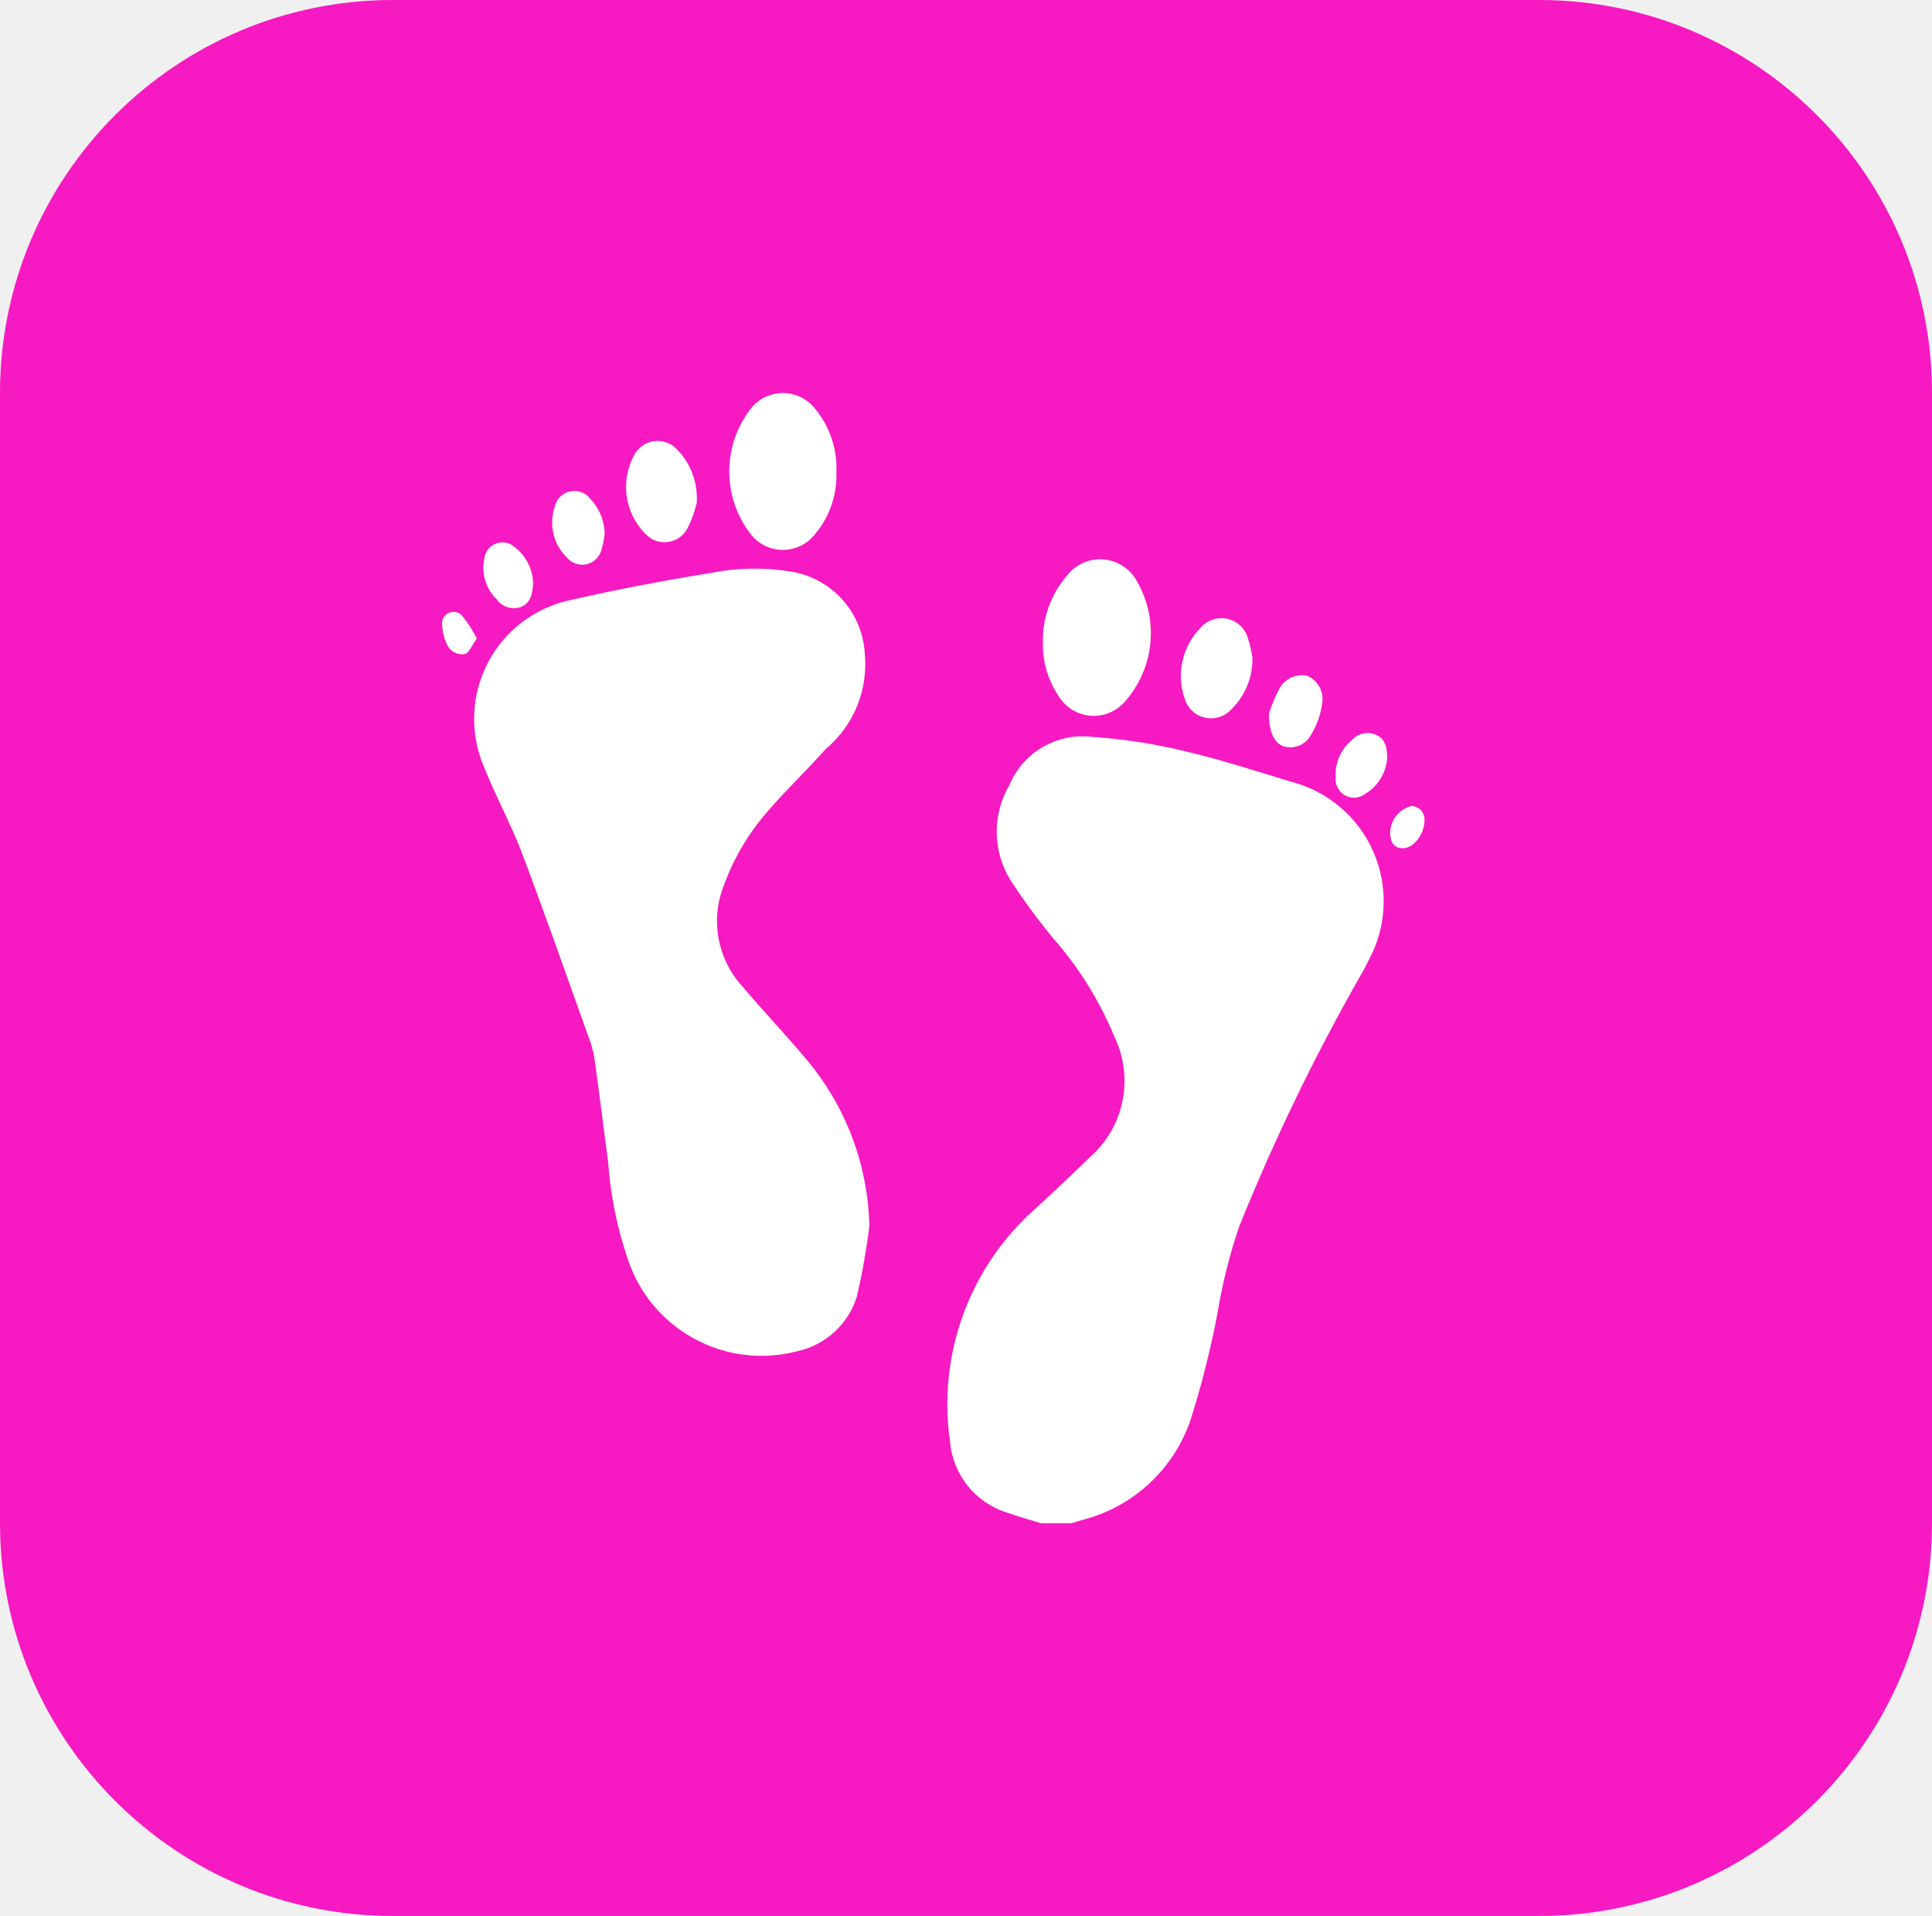
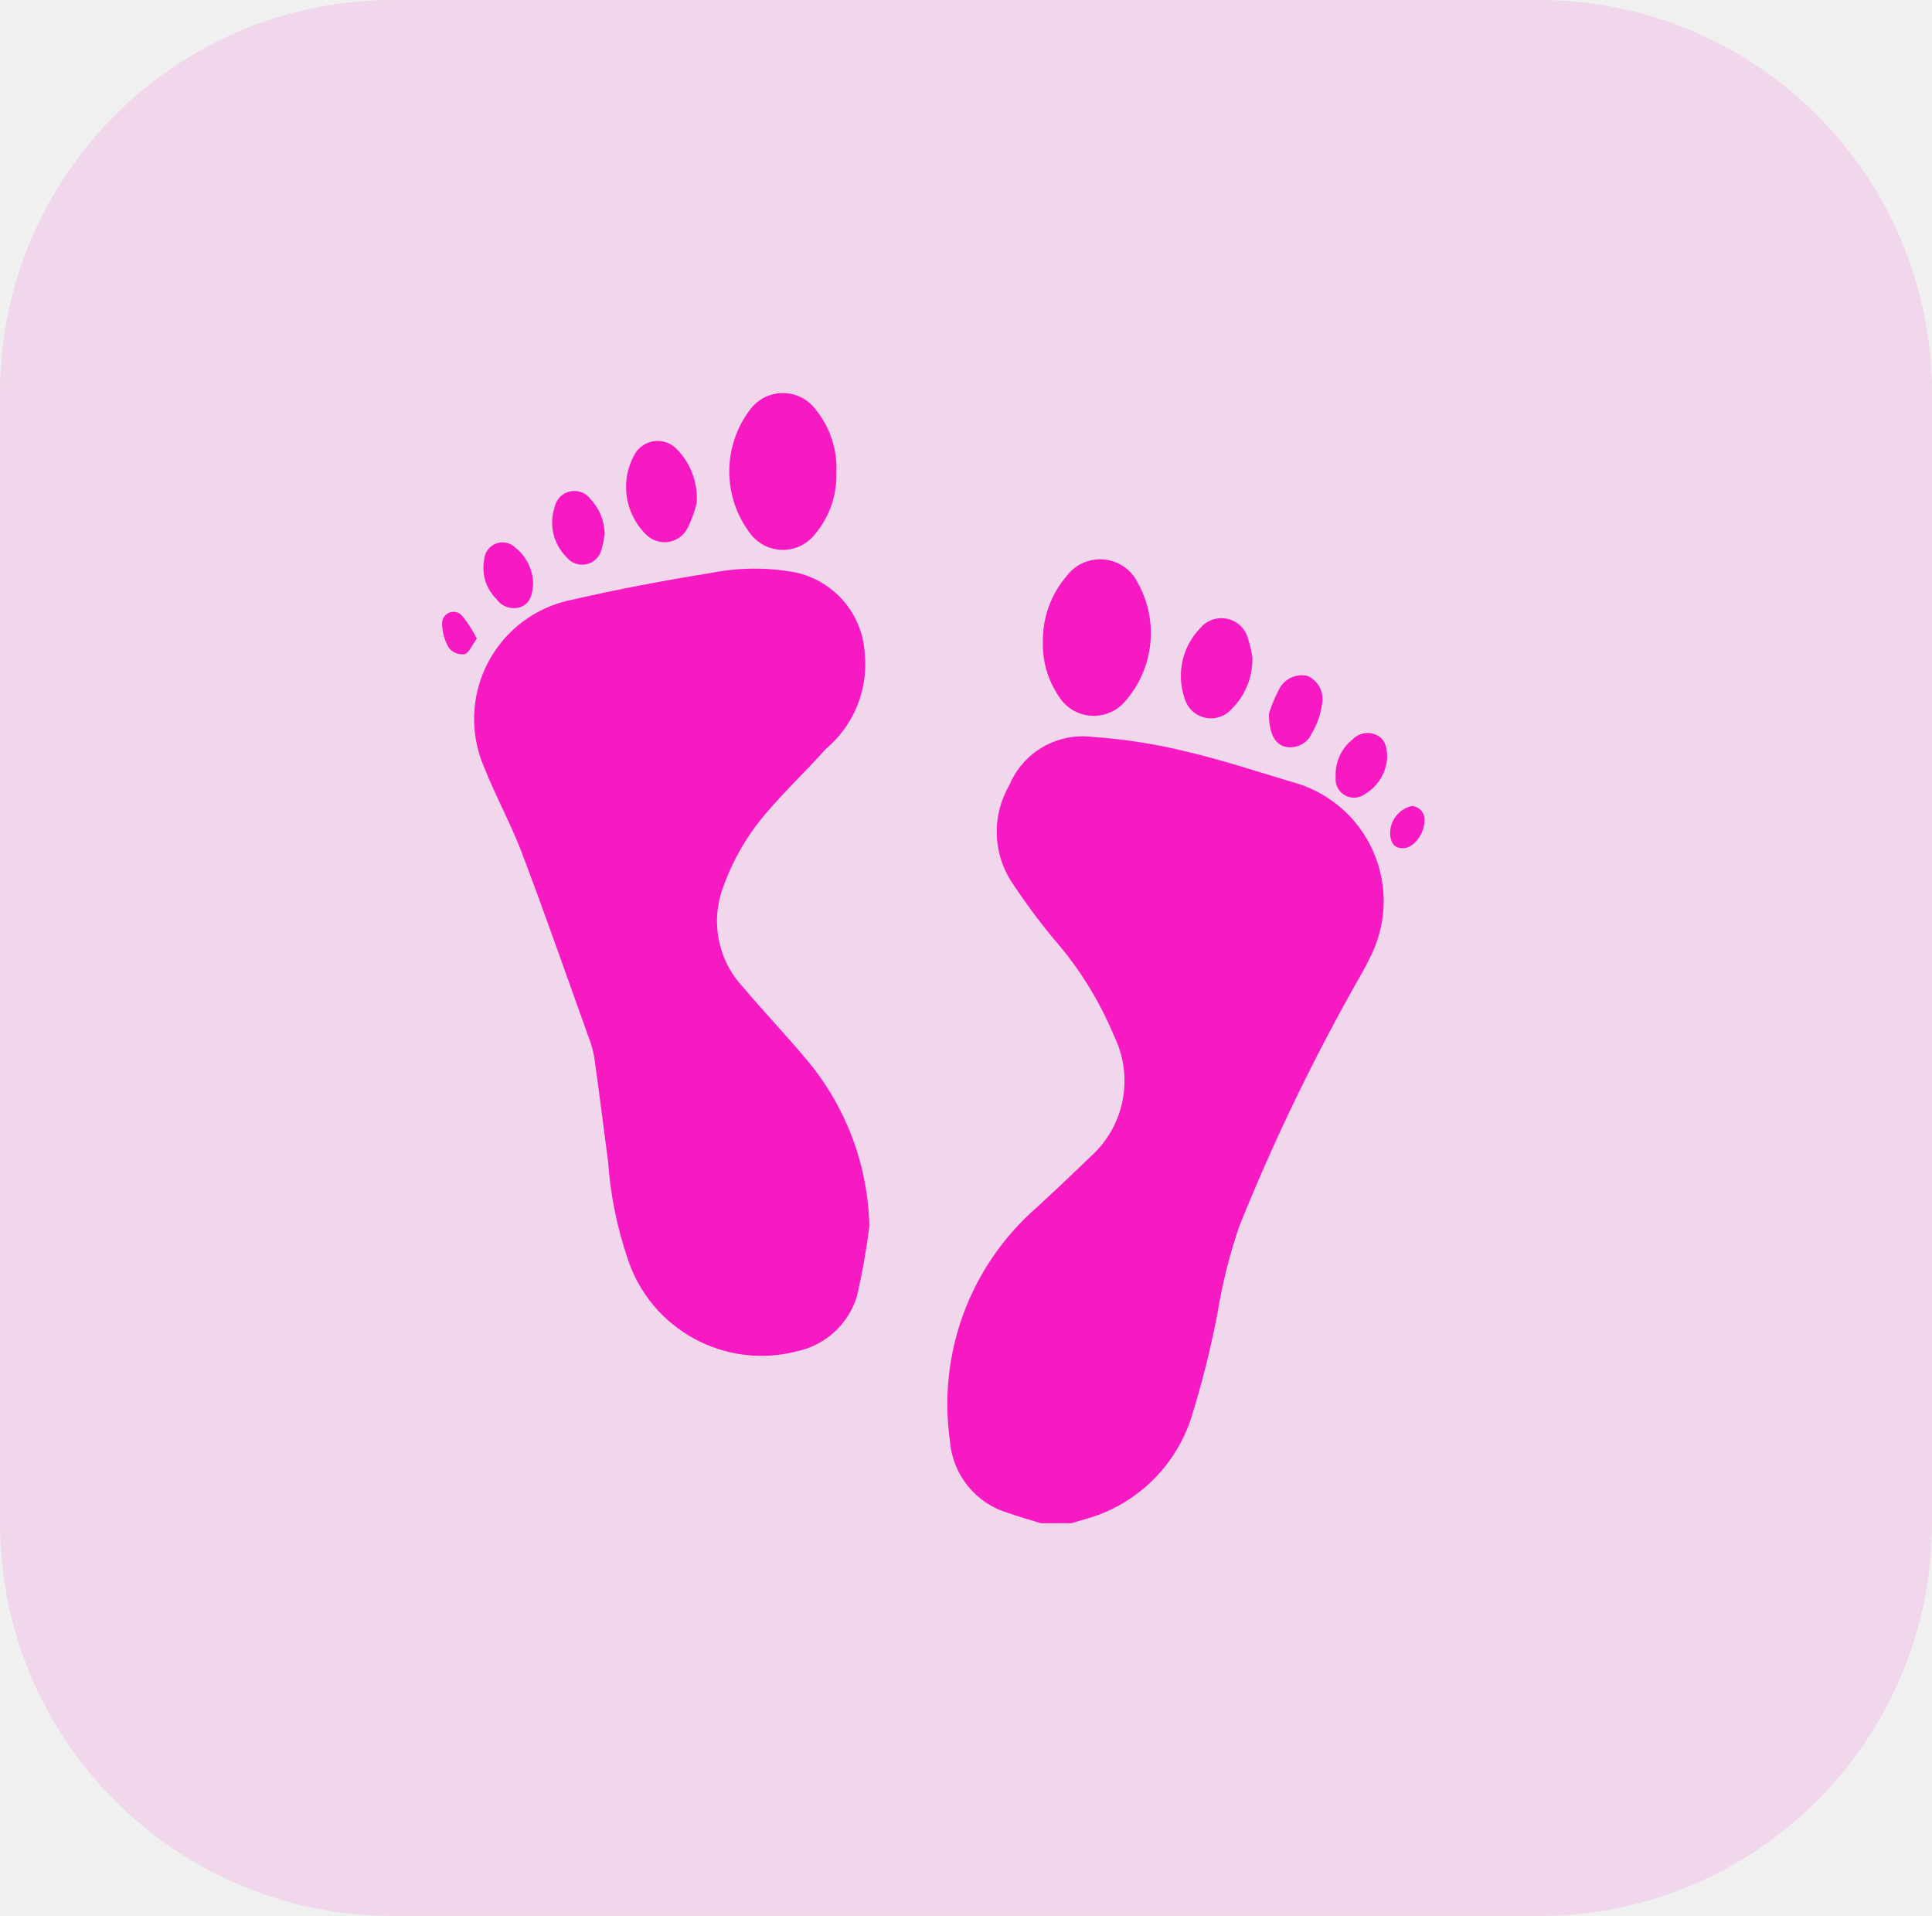
<svg xmlns="http://www.w3.org/2000/svg" width="39.331" height="39" viewBox="0 0 39.331 39">
  <g id="steps" transform="translate(-0.348)">
-     <rect id="Rectangle_62" data-name="Rectangle 62" width="39.331" height="39" rx="8" transform="translate(0.348)" fill="#f719c2" />
+     <rect id="Rectangle_62" data-name="Rectangle 62" width="39.331" height="39" rx="8" transform="translate(0.348)" fill="rgba(247,25,194,0.12)" />
    <g id="Group_62" data-name="Group 62" transform="translate(9.347 8)">
-       <path id="Path_383" data-name="Path 383" d="M-966.525,740.605c-.228-.07-.457-.133-.681-.213a1.658,1.658,0,0,1-1.168-1.452,5.311,5.311,0,0,1,1.771-4.767q.553-.509,1.093-1.033a2.066,2.066,0,0,0,.477-2.449,7.176,7.176,0,0,0-1.239-1.99,13.119,13.119,0,0,1-.876-1.192,1.877,1.877,0,0,1-.018-1.927,1.616,1.616,0,0,1,1.69-.982,11.106,11.106,0,0,1,1.9.295c.721.168,1.425.4,2.135.614a2.511,2.511,0,0,1,1.595,3.626,3.124,3.124,0,0,1-.146.278,41.947,41.947,0,0,0-2.492,5.145,10.87,10.87,0,0,0-.446,1.78,19.1,19.1,0,0,1-.542,2.149,3.146,3.146,0,0,1-2.171,2.042c-.085.023-.168.05-.253.076Z" transform="translate(978.715 -717.6)" fill="#fff" />
-       <path id="Path_384" data-name="Path 384" d="M-965.716,736.086a13.948,13.948,0,0,1-.253,1.429,1.632,1.632,0,0,1-1.213,1.116,2.867,2.867,0,0,1-3.46-1.9,7.764,7.764,0,0,1-.392-1.95c-.094-.711-.182-1.425-.283-2.136a2.152,2.152,0,0,0-.123-.43c-.446-1.244-.883-2.494-1.351-3.731-.226-.594-.536-1.152-.769-1.743a2.474,2.474,0,0,1,1.788-3.406c.932-.213,1.874-.392,2.819-.543a4.548,4.548,0,0,1,1.719-.016,1.791,1.791,0,0,1,1.425,1.66,2.247,2.247,0,0,1-.791,1.934c-.394.441-.825.849-1.21,1.3a4.748,4.748,0,0,0-.876,1.5,1.968,1.968,0,0,0,.4,2.052c.435.515.9,1,1.331,1.52A5.438,5.438,0,0,1-965.716,736.086Z" transform="translate(974.415 -719.127)" fill="#fff" />
-       <path id="Path_385" data-name="Path 385" d="M-968.7,722.34a1.856,1.856,0,0,1-.435,1.255.829.829,0,0,1-1.309,0,2.084,2.084,0,0,1,0-2.553.83.83,0,0,1,1.309,0A1.892,1.892,0,0,1-968.7,722.34Z" transform="translate(976.728 -720.722)" fill="#fff" />
-       <path id="Path_386" data-name="Path 386" d="M-967.347,724.268a2,2,0,0,1,.477-1.323.853.853,0,0,1,1.45.121,2.106,2.106,0,0,1-.265,2.436.837.837,0,0,1-1.336-.112A1.882,1.882,0,0,1-967.347,724.268Z" transform="translate(979.579 -719.212)" fill="#fff" />
-       <path id="Path_387" data-name="Path 387" d="M-970.607,722.524a2.532,2.532,0,0,1-.181.5.528.528,0,0,1-.858.134,1.352,1.352,0,0,1-.224-1.627.538.538,0,0,1,.851-.11A1.428,1.428,0,0,1-970.607,722.524Z" transform="translate(975.792 -720.285)" fill="#fff" />
-       <path id="Path_388" data-name="Path 388" d="M-964.334,724.061a1.427,1.427,0,0,1-.432,1.057.558.558,0,0,1-.945-.217,1.4,1.4,0,0,1,.323-1.448.56.56,0,0,1,.966.226A2.49,2.49,0,0,1-964.334,724.061Z" transform="translate(980.831 -718.676)" fill="#fff" />
-       <path id="Path_389" data-name="Path 389" d="M-971.81,722.709a2.457,2.457,0,0,1-.063.305.406.406,0,0,1-.712.161.991.991,0,0,1-.245-1.017.41.41,0,0,1,.733-.166A1.056,1.056,0,0,1-971.81,722.709Z" transform="translate(975.121 -719.832)" fill="#fff" />
-       <path id="Path_390" data-name="Path 390" d="M-964.8,724.689a2.92,2.92,0,0,1,.2-.484.519.519,0,0,1,.582-.287.515.515,0,0,1,.3.573,1.566,1.566,0,0,1-.21.6.481.481,0,0,1-.564.265C-964.683,725.292-964.8,725.081-964.8,724.689Z" transform="translate(981.633 -718.161)" fill="#fff" />
-       <path id="Path_391" data-name="Path 391" d="M-963,725.045a.927.927,0,0,1-.45.753.375.375,0,0,1-.6-.338.915.915,0,0,1,.341-.769.422.422,0,0,1,.473-.1C-963.035,724.673-963.008,724.853-963,725.045Z" transform="translate(982.242 -717.637)" fill="#fff" />
-       <path id="Path_392" data-name="Path 392" d="M-972.643,723.248c-.013.2-.047.386-.247.471a.434.434,0,0,1-.5-.162.884.884,0,0,1-.249-.8.373.373,0,0,1,.638-.242A.949.949,0,0,1-972.643,723.248Z" transform="translate(974.497 -719.364)" fill="#fff" />
-       <path id="Path_393" data-name="Path 393" d="M-962.733,725.679c0,.26-.215.552-.428.558-.192.007-.26-.119-.271-.285a.57.57,0,0,1,.437-.574A.274.274,0,0,1-962.733,725.679Z" transform="translate(982.733 -716.971)" fill="#fff" />
-       <path id="Path_394" data-name="Path 394" d="M-973.412,723.734c-.1.132-.152.283-.247.316a.354.354,0,0,1-.318-.123.981.981,0,0,1-.142-.511.232.232,0,0,1,.411-.144A2.489,2.489,0,0,1-973.412,723.734Z" transform="translate(974.12 -718.734)" fill="#fff" />
+       <path id="Path_383" data-name="Path 383" d="M-966.525,740.605c-.228-.07-.457-.133-.681-.213a1.658,1.658,0,0,1-1.168-1.452,5.311,5.311,0,0,1,1.771-4.767q.553-.509,1.093-1.033a2.066,2.066,0,0,0,.477-2.449,7.176,7.176,0,0,0-1.239-1.99,13.119,13.119,0,0,1-.876-1.192,1.877,1.877,0,0,1-.018-1.927,1.616,1.616,0,0,1,1.69-.982,11.106,11.106,0,0,1,1.9.295c.721.168,1.425.4,2.135.614a2.511,2.511,0,0,1,1.595,3.626,3.124,3.124,0,0,1-.146.278,41.947,41.947,0,0,0-2.492,5.145,10.87,10.87,0,0,0-.446,1.78,19.1,19.1,0,0,1-.542,2.149,3.146,3.146,0,0,1-2.171,2.042c-.085.023-.168.05-.253.076Z" transform="translate(978.715 -717.6)" fill="#f719c2" />
+       <path id="Path_384" data-name="Path 384" d="M-965.716,736.086a13.948,13.948,0,0,1-.253,1.429,1.632,1.632,0,0,1-1.213,1.116,2.867,2.867,0,0,1-3.46-1.9,7.764,7.764,0,0,1-.392-1.95c-.094-.711-.182-1.425-.283-2.136a2.152,2.152,0,0,0-.123-.43c-.446-1.244-.883-2.494-1.351-3.731-.226-.594-.536-1.152-.769-1.743a2.474,2.474,0,0,1,1.788-3.406c.932-.213,1.874-.392,2.819-.543a4.548,4.548,0,0,1,1.719-.016,1.791,1.791,0,0,1,1.425,1.66,2.247,2.247,0,0,1-.791,1.934c-.394.441-.825.849-1.21,1.3a4.748,4.748,0,0,0-.876,1.5,1.968,1.968,0,0,0,.4,2.052c.435.515.9,1,1.331,1.52A5.438,5.438,0,0,1-965.716,736.086Z" transform="translate(974.415 -719.127)" fill="#f719c2" />
+       <path id="Path_385" data-name="Path 385" d="M-968.7,722.34a1.856,1.856,0,0,1-.435,1.255.829.829,0,0,1-1.309,0,2.084,2.084,0,0,1,0-2.553.83.83,0,0,1,1.309,0A1.892,1.892,0,0,1-968.7,722.34Z" transform="translate(976.728 -720.722)" fill="#f719c2" />
+       <path id="Path_386" data-name="Path 386" d="M-967.347,724.268a2,2,0,0,1,.477-1.323.853.853,0,0,1,1.45.121,2.106,2.106,0,0,1-.265,2.436.837.837,0,0,1-1.336-.112A1.882,1.882,0,0,1-967.347,724.268Z" transform="translate(979.579 -719.212)" fill="#f719c2" />
+       <path id="Path_387" data-name="Path 387" d="M-970.607,722.524a2.532,2.532,0,0,1-.181.5.528.528,0,0,1-.858.134,1.352,1.352,0,0,1-.224-1.627.538.538,0,0,1,.851-.11A1.428,1.428,0,0,1-970.607,722.524Z" transform="translate(975.792 -720.285)" fill="#f719c2" />
+       <path id="Path_388" data-name="Path 388" d="M-964.334,724.061a1.427,1.427,0,0,1-.432,1.057.558.558,0,0,1-.945-.217,1.4,1.4,0,0,1,.323-1.448.56.56,0,0,1,.966.226A2.49,2.49,0,0,1-964.334,724.061Z" transform="translate(980.831 -718.676)" fill="#f719c2" />
+       <path id="Path_389" data-name="Path 389" d="M-971.81,722.709a2.457,2.457,0,0,1-.063.305.406.406,0,0,1-.712.161.991.991,0,0,1-.245-1.017.41.41,0,0,1,.733-.166A1.056,1.056,0,0,1-971.81,722.709Z" transform="translate(975.121 -719.832)" fill="#f719c2" />
+       <path id="Path_390" data-name="Path 390" d="M-964.8,724.689a2.92,2.92,0,0,1,.2-.484.519.519,0,0,1,.582-.287.515.515,0,0,1,.3.573,1.566,1.566,0,0,1-.21.6.481.481,0,0,1-.564.265C-964.683,725.292-964.8,725.081-964.8,724.689Z" transform="translate(981.633 -718.161)" fill="#f719c2" />
+       <path id="Path_391" data-name="Path 391" d="M-963,725.045a.927.927,0,0,1-.45.753.375.375,0,0,1-.6-.338.915.915,0,0,1,.341-.769.422.422,0,0,1,.473-.1C-963.035,724.673-963.008,724.853-963,725.045Z" transform="translate(982.242 -717.637)" fill="#f719c2" />
+       <path id="Path_392" data-name="Path 392" d="M-972.643,723.248c-.013.2-.047.386-.247.471a.434.434,0,0,1-.5-.162.884.884,0,0,1-.249-.8.373.373,0,0,1,.638-.242A.949.949,0,0,1-972.643,723.248Z" transform="translate(974.497 -719.364)" fill="#f719c2" />
+       <path id="Path_393" data-name="Path 393" d="M-962.733,725.679c0,.26-.215.552-.428.558-.192.007-.26-.119-.271-.285a.57.57,0,0,1,.437-.574A.274.274,0,0,1-962.733,725.679Z" transform="translate(982.733 -716.971)" fill="#f719c2" />
+       <path id="Path_394" data-name="Path 394" d="M-973.412,723.734c-.1.132-.152.283-.247.316a.354.354,0,0,1-.318-.123.981.981,0,0,1-.142-.511.232.232,0,0,1,.411-.144A2.489,2.489,0,0,1-973.412,723.734Z" transform="translate(974.12 -718.734)" fill="#f719c2" />
    </g>
  </g>
</svg>
